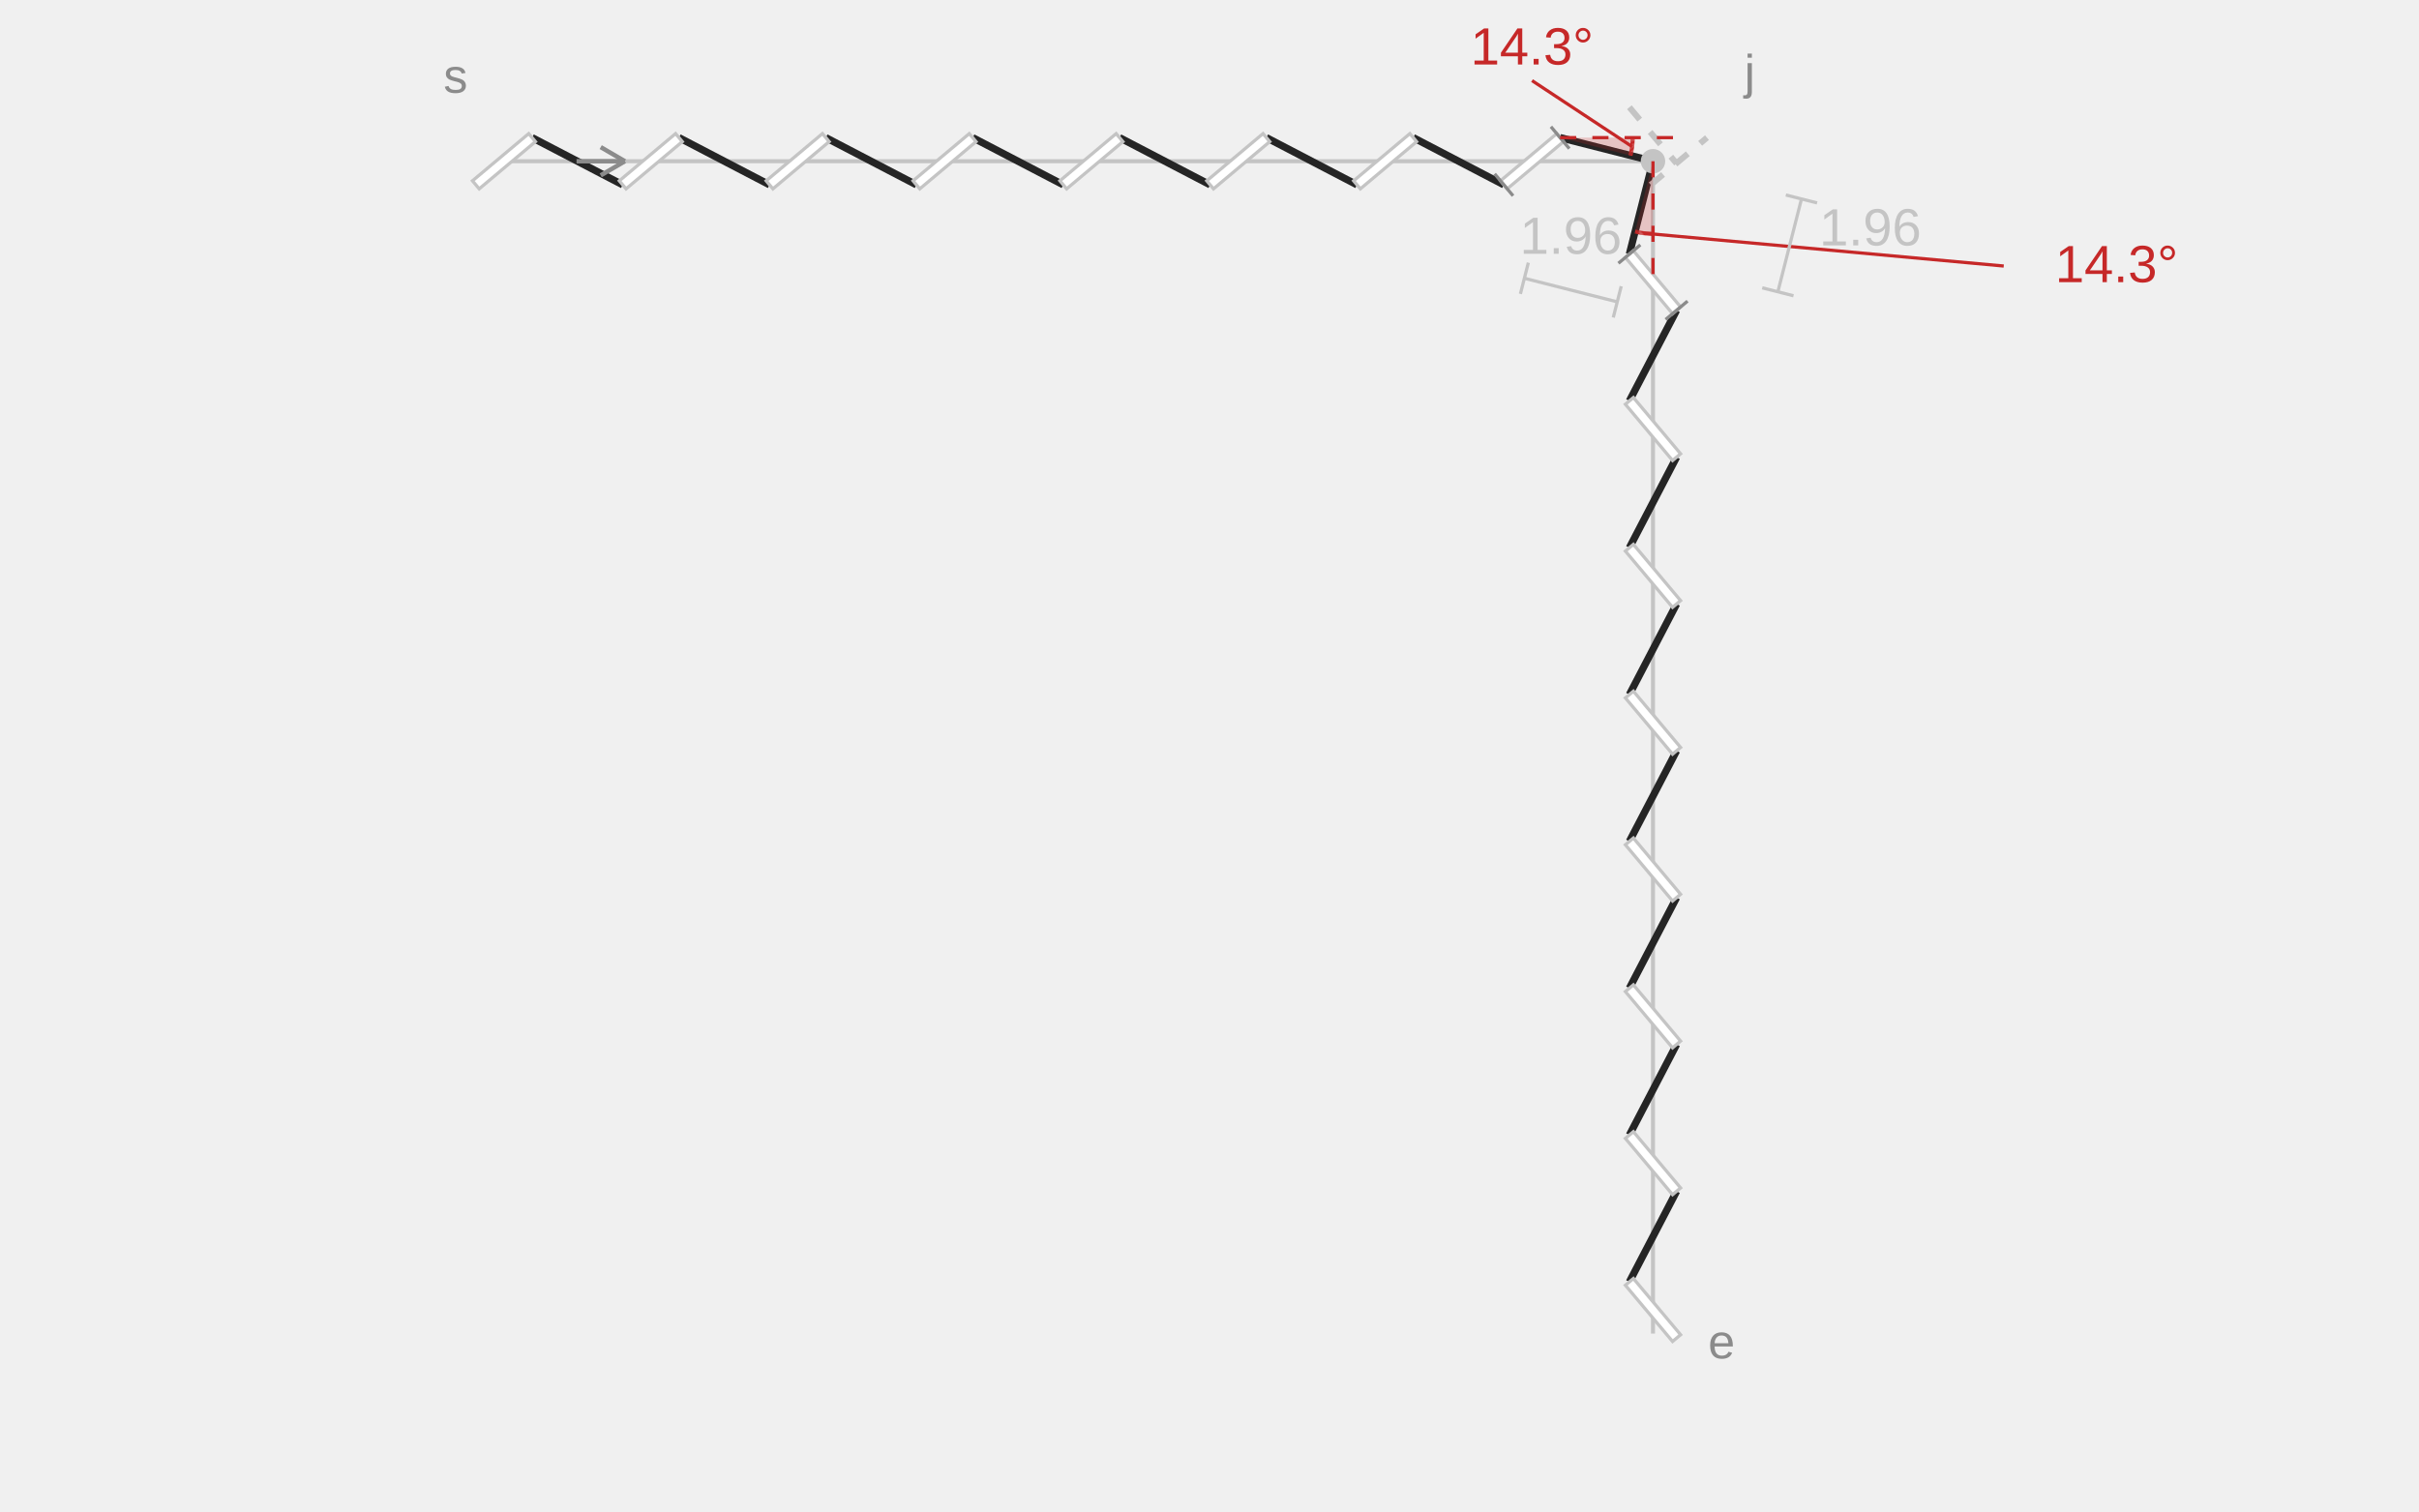
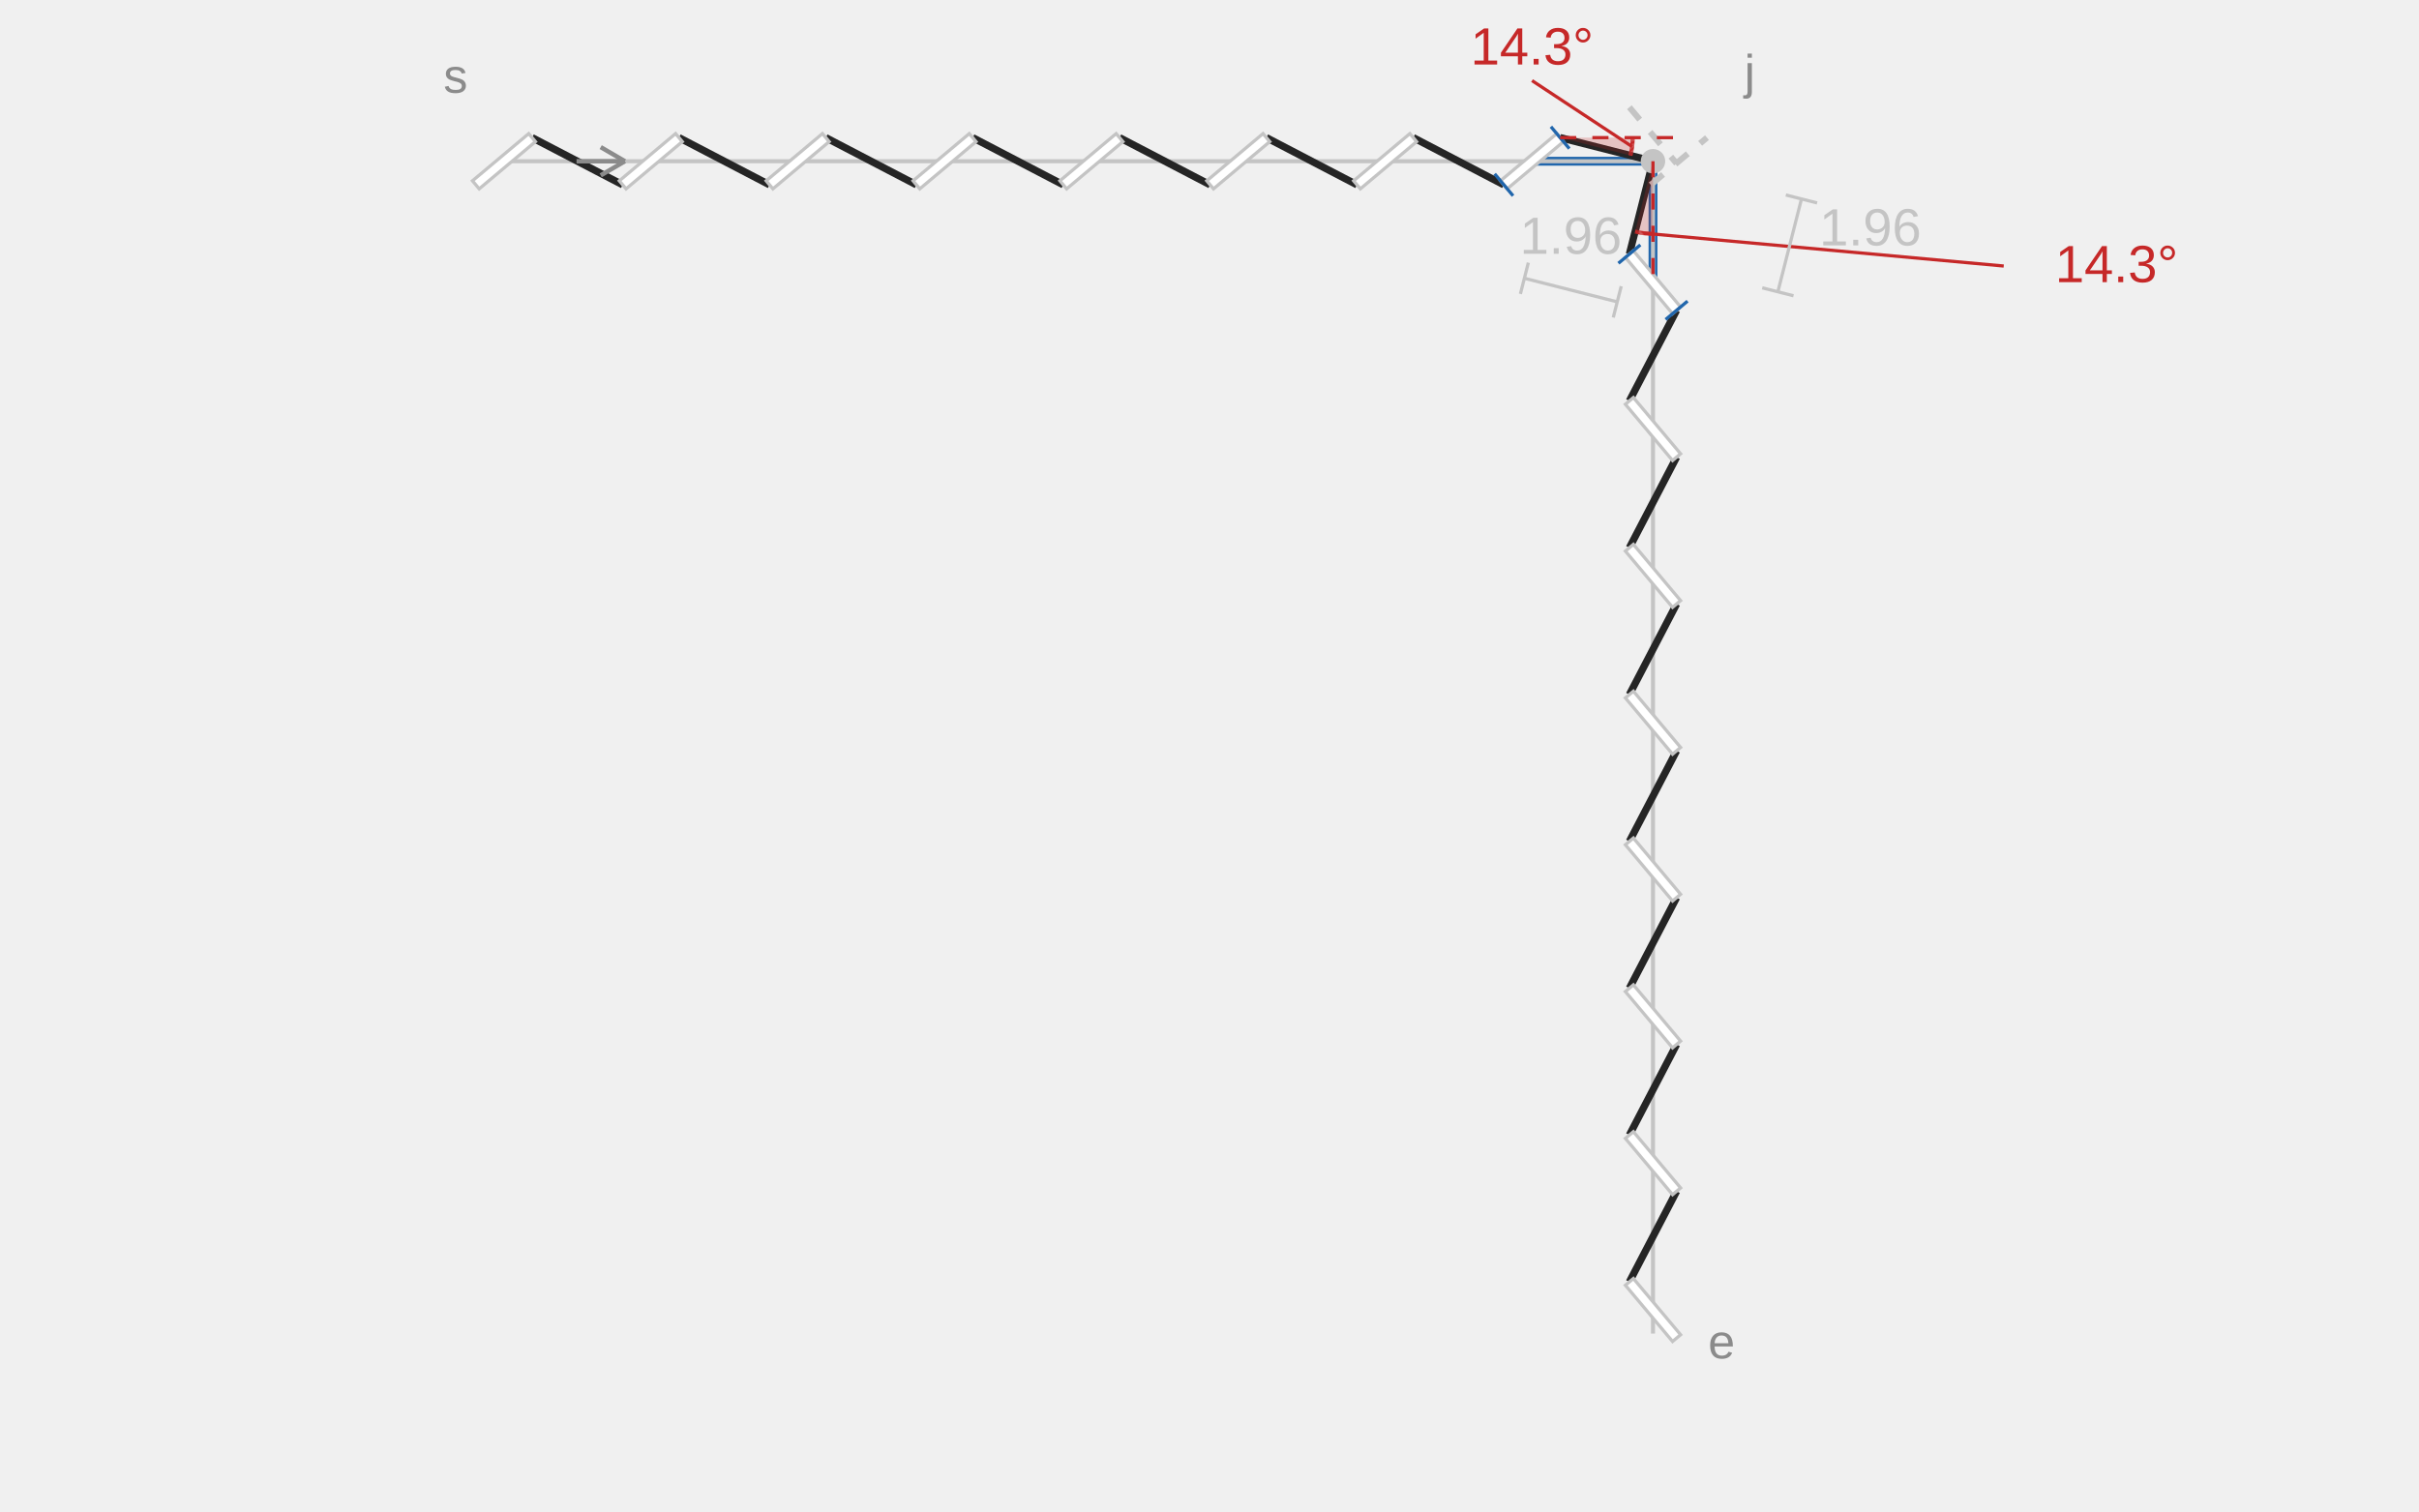
<svg xmlns="http://www.w3.org/2000/svg" width="600" height="375" viewBox="0 0 600 375" role="img" aria-labelledby="title description">
+   <line class="adjusted-gap" x1="410" y1="70.012" x2="410" y2="40" stroke="#2166AC" stroke-width="2.2" />
+   <line class="adjusted-gap" x1="379.988" y1="40" x2="410" y2="40" stroke="#2166AC" stroke-width="2.2" />
  <line class="guide" x1="125" y1="40" x2="410" y2="40" stroke="#C4C4C4" stroke-width="1" />
  <line class="guide" x1="410" y1="40" x2="410" y2="330.854" stroke="#C4C4C4" stroke-width="1" />
  <line class="thread" x1="131.976" y1="34.146" x2="154.451" y2="45.854" stroke="#252525" stroke-width="1.8" />
  <line class="thread" x1="168.403" y1="34.146" x2="190.878" y2="45.854" stroke="#252525" stroke-width="1.8" />
  <line class="thread" x1="204.83" y1="34.146" x2="227.304" y2="45.854" stroke="#252525" stroke-width="1.8" />
  <line class="thread" x1="241.257" y1="34.146" x2="263.731" y2="45.854" stroke="#252525" stroke-width="1.8" />
  <line class="thread" x1="277.684" y1="34.146" x2="300.158" y2="45.854" stroke="#252525" stroke-width="1.8" />
  <line class="thread" x1="314.11" y1="34.146" x2="336.585" y2="45.854" stroke="#252525" stroke-width="1.8" />
  <line class="thread" x1="350.537" y1="34.146" x2="373.012" y2="45.854" stroke="#252525" stroke-width="1.8" />
  <line class="thread" x1="386.964" y1="34.146" x2="410" y2="40" stroke="#252525" stroke-width="1.8" />
  <line class="thread" x1="410" y1="40" x2="404.146" y2="63.036" stroke="#252525" stroke-width="1.8" />
  <line class="thread" x1="415.854" y1="76.988" x2="404.146" y2="99.463" stroke="#252525" stroke-width="1.8" />
  <line class="thread" x1="415.854" y1="113.415" x2="404.146" y2="135.89" stroke="#252525" stroke-width="1.8" />
  <line class="thread" x1="415.854" y1="149.842" x2="404.146" y2="172.316" stroke="#252525" stroke-width="1.8" />
  <line class="thread" x1="415.854" y1="186.269" x2="404.146" y2="208.743" stroke="#252525" stroke-width="1.8" />
  <line class="thread" x1="415.854" y1="222.696" x2="404.146" y2="245.17" stroke="#252525" stroke-width="1.8" />
  <line class="thread" x1="415.854" y1="259.122" x2="404.146" y2="281.597" stroke="#252525" stroke-width="1.8" />
  <line class="thread" x1="415.854" y1="295.549" x2="404.146" y2="318.024" stroke="#252525" stroke-width="1.8" />
  <line class="slit" x1="118.024" y1="45.854" x2="131.976" y2="34.146" stroke="#FFFFFF" stroke-width="2.6" />
  <polygon class="slit-outline" points="118.859,46.85 132.812,35.142 131.141,33.15 117.188,44.858" fill="#FFFFFF" stroke="#C4C4C4" stroke-width="0.8" />
  <line class="slit" x1="154.451" y1="45.854" x2="168.403" y2="34.146" stroke="#FFFFFF" stroke-width="2.6" />
  <polygon class="slit-outline" points="155.286,46.85 169.239,35.142 167.567,33.15 153.615,44.858" fill="#FFFFFF" stroke="#C4C4C4" stroke-width="0.8" />
  <line class="slit" x1="190.878" y1="45.854" x2="204.83" y2="34.146" stroke="#FFFFFF" stroke-width="2.6" />
  <polygon class="slit-outline" points="191.713,46.85 205.666,35.142 203.994,33.15 190.042,44.858" fill="#FFFFFF" stroke="#C4C4C4" stroke-width="0.8" />
  <line class="slit" x1="227.304" y1="45.854" x2="241.257" y2="34.146" stroke="#FFFFFF" stroke-width="2.6" />
  <polygon class="slit-outline" points="228.14,46.85 242.092,35.142 240.421,33.15 226.469,44.858" fill="#FFFFFF" stroke="#C4C4C4" stroke-width="0.8" />
  <line class="slit" x1="263.731" y1="45.854" x2="277.684" y2="34.146" stroke="#FFFFFF" stroke-width="2.6" />
  <polygon class="slit-outline" points="264.567,46.85 278.519,35.142 276.848,33.15 262.896,44.858" fill="#FFFFFF" stroke="#C4C4C4" stroke-width="0.8" />
  <line class="slit" x1="300.158" y1="45.854" x2="314.11" y2="34.146" stroke="#FFFFFF" stroke-width="2.6" />
  <polygon class="slit-outline" points="300.994,46.85 314.946,35.142 313.275,33.15 299.323,44.858" fill="#FFFFFF" stroke="#C4C4C4" stroke-width="0.8" />
  <line class="slit" x1="336.585" y1="45.854" x2="350.537" y2="34.146" stroke="#FFFFFF" stroke-width="2.6" />
  <polygon class="slit-outline" points="337.421,46.85 351.373,35.142 349.702,33.15 335.749,44.858" fill="#FFFFFF" stroke="#C4C4C4" stroke-width="0.8" />
  <line class="slit" x1="373.012" y1="45.854" x2="386.964" y2="34.146" stroke="#FFFFFF" stroke-width="2.6" />
  <polygon class="slit-outline" points="373.848,46.85 387.8,35.142 386.129,33.15 372.176,44.858" fill="#FFFFFF" stroke="#C4C4C4" stroke-width="0.8" />
-   <line class="adjustment-mark" x1="375.295" y1="48.574" x2="370.729" y2="43.133" stroke="#8B8B8B" stroke-width="0.8" />
-   <line class="adjustment-mark" x1="389.247" y1="36.867" x2="384.681" y2="31.426" stroke="#8B8B8B" stroke-width="0.8" />
+   <line class="adjustment-mark" x1="375.295" y1="48.574" x2="370.729" y2="43.133" stroke="#2166AC" stroke-width="0.8" />
+   <line class="adjustment-mark" x1="389.247" y1="36.867" x2="384.681" y2="31.426" stroke="#2166AC" stroke-width="0.8" />
  <line class="virtual" x1="409.439" y1="45.854" x2="423.391" y2="34.146" stroke="#C4C4C4" stroke-width="1.5" stroke-dasharray="4 4" />
  <line class="slit" x1="404.146" y1="318.024" x2="415.854" y2="331.976" stroke="#FFFFFF" stroke-width="2.6" />
  <polygon class="slit-outline" points="403.15,318.859 414.858,332.812 416.85,331.141 405.142,317.188" fill="#FFFFFF" stroke="#C4C4C4" stroke-width="0.8" />
  <line class="slit" x1="404.146" y1="281.597" x2="415.854" y2="295.549" stroke="#FFFFFF" stroke-width="2.6" />
  <polygon class="slit-outline" points="403.15,282.433 414.858,296.385 416.85,294.714 405.142,280.761" fill="#FFFFFF" stroke="#C4C4C4" stroke-width="0.8" />
  <line class="slit" x1="404.146" y1="245.17" x2="415.854" y2="259.122" stroke="#FFFFFF" stroke-width="2.6" />
  <polygon class="slit-outline" points="403.15,246.006 414.858,259.958 416.85,258.287 405.142,244.334" fill="#FFFFFF" stroke="#C4C4C4" stroke-width="0.8" />
  <line class="slit" x1="404.146" y1="208.743" x2="415.854" y2="222.696" stroke="#FFFFFF" stroke-width="2.6" />
  <polygon class="slit-outline" points="403.15,209.579 414.858,223.531 416.85,221.86 405.142,207.908" fill="#FFFFFF" stroke="#C4C4C4" stroke-width="0.8" />
  <line class="slit" x1="404.146" y1="172.316" x2="415.854" y2="186.269" stroke="#FFFFFF" stroke-width="2.6" />
  <polygon class="slit-outline" points="403.15,173.152 414.858,187.104 416.85,185.433 405.142,171.481" fill="#FFFFFF" stroke="#C4C4C4" stroke-width="0.8" />
  <line class="slit" x1="404.146" y1="135.89" x2="415.854" y2="149.842" stroke="#FFFFFF" stroke-width="2.6" />
  <polygon class="slit-outline" points="403.15,136.725 414.858,150.677 416.85,149.006 405.142,135.054" fill="#FFFFFF" stroke="#C4C4C4" stroke-width="0.8" />
  <line class="slit" x1="404.146" y1="99.463" x2="415.854" y2="113.415" stroke="#FFFFFF" stroke-width="2.6" />
  <polygon class="slit-outline" points="403.15,100.298 414.858,114.251 416.85,112.579 405.142,98.627" fill="#FFFFFF" stroke="#C4C4C4" stroke-width="0.8" />
  <line class="slit" x1="404.146" y1="63.036" x2="415.854" y2="76.988" stroke="#FFFFFF" stroke-width="2.6" />
  <polygon class="slit-outline" points="403.15,63.871 414.858,77.824 416.85,76.152 405.142,62.2" fill="#FFFFFF" stroke="#C4C4C4" stroke-width="0.8" />
-   <line class="adjustment-mark" x1="401.426" y1="65.319" x2="406.867" y2="60.753" stroke="#8B8B8B" stroke-width="0.8" />
-   <line class="adjustment-mark" x1="413.133" y1="79.271" x2="418.574" y2="74.705" stroke="#8B8B8B" stroke-width="0.8" />
+   <line class="adjustment-mark" x1="401.426" y1="65.319" x2="406.867" y2="60.753" stroke="#2166AC" stroke-width="0.8" />
+   <line class="adjustment-mark" x1="413.133" y1="79.271" x2="418.574" y2="74.705" stroke="#2166AC" stroke-width="0.8" />
  <line class="virtual" x1="404.146" y1="26.609" x2="415.854" y2="40.561" stroke="#C4C4C4" stroke-width="1.5" stroke-dasharray="4 4" />
  <circle class="hole" cx="410" cy="40" r="3.036" fill="#C4C4C4" />
  <text class="notation-start" x="113" y="23" text-anchor="middle" font-family="Arial,sans-serif" font-size="12" fill="#8B8B8B">s</text>
  <line class="direction" x1="143" y1="40" x2="155" y2="40" stroke="#8B8B8B" stroke-width="1.1" />
  <line class="direction" x1="155" y1="40" x2="149" y2="36.5" stroke="#8B8B8B" stroke-width="1.1" />
  <line class="direction" x1="155" y1="40" x2="149" y2="43.5" stroke="#8B8B8B" stroke-width="1.1" />
  <text class="notation-end" x="427" y="337" text-anchor="middle" font-family="Arial,sans-serif" font-size="12" fill="#8B8B8B">e</text>
  <text class="notation-junction" x="434" y="22" text-anchor="middle" font-family="Arial,sans-serif" font-size="12" fill="#8B8B8B">j</text>
  <polygon class="angle-wedge" points="386.964,34.146 404.964,34.146 404.962,34.426 404.955,34.706 404.945,34.986 404.929,35.265 404.91,35.545 404.886,35.824 404.858,36.102 404.825,36.38 404.788,36.658 404.747,36.935 404.701,37.211 404.652,37.486 404.598,37.761 404.539,38.035 404.477,38.308 404.41,38.579" fill="#C62828" fill-opacity="0.22" />
  <line class="angle-reference" x1="386.964" y1="34.146" x2="414.964" y2="34.146" stroke="#C62828" stroke-width="0.8" stroke-dasharray="4 4" />
  <line class="thread-angle" x1="404.964" y1="34.146" x2="404.962" y2="34.426" stroke="#C62828" stroke-width="1" />
  <line class="thread-angle" x1="404.962" y1="34.426" x2="404.955" y2="34.706" stroke="#C62828" stroke-width="1" />
  <line class="thread-angle" x1="404.955" y1="34.706" x2="404.945" y2="34.986" stroke="#C62828" stroke-width="1" />
  <line class="thread-angle" x1="404.945" y1="34.986" x2="404.929" y2="35.265" stroke="#C62828" stroke-width="1" />
  <line class="thread-angle" x1="404.929" y1="35.265" x2="404.91" y2="35.545" stroke="#C62828" stroke-width="1" />
  <line class="thread-angle" x1="404.91" y1="35.545" x2="404.886" y2="35.824" stroke="#C62828" stroke-width="1" />
  <line class="thread-angle" x1="404.886" y1="35.824" x2="404.858" y2="36.102" stroke="#C62828" stroke-width="1" />
  <line class="thread-angle" x1="404.858" y1="36.102" x2="404.825" y2="36.38" stroke="#C62828" stroke-width="1" />
  <line class="thread-angle" x1="404.825" y1="36.38" x2="404.788" y2="36.658" stroke="#C62828" stroke-width="1" />
  <line class="thread-angle" x1="404.788" y1="36.658" x2="404.747" y2="36.935" stroke="#C62828" stroke-width="1" />
  <line class="thread-angle" x1="404.747" y1="36.935" x2="404.701" y2="37.211" stroke="#C62828" stroke-width="1" />
  <line class="thread-angle" x1="404.701" y1="37.211" x2="404.652" y2="37.486" stroke="#C62828" stroke-width="1" />
  <line class="thread-angle" x1="404.652" y1="37.486" x2="404.598" y2="37.761" stroke="#C62828" stroke-width="1" />
  <line class="thread-angle" x1="404.598" y1="37.761" x2="404.539" y2="38.035" stroke="#C62828" stroke-width="1" />
  <line class="thread-angle" x1="404.539" y1="38.035" x2="404.477" y2="38.308" stroke="#C62828" stroke-width="1" />
  <line class="thread-angle" x1="404.477" y1="38.308" x2="404.41" y2="38.579" stroke="#C62828" stroke-width="1" />
  <line class="angle-leader" x1="380" y1="20" x2="404.825" y2="36.38" stroke="#C62828" stroke-width="0.8" />
  <text class="thread-angle-value" x="380" y="16" text-anchor="middle" font-family="Arial,sans-serif" font-size="13" fill="#C62828">14.3°</text>
  <polygon class="angle-wedge" points="410,40 410,58 409.72,57.998 409.44,57.991 409.16,57.98 408.881,57.965 408.602,57.946 408.323,57.922 408.044,57.893 407.766,57.861 407.489,57.824 407.212,57.783 406.936,57.737 406.66,57.687 406.385,57.633 406.112,57.575 405.839,57.512 405.567,57.446" fill="#C62828" fill-opacity="0.22" />
  <line class="angle-reference" x1="410" y1="40" x2="410" y2="68" stroke="#C62828" stroke-width="0.8" stroke-dasharray="4 4" />
  <line class="thread-angle" x1="410" y1="58" x2="409.72" y2="57.998" stroke="#C62828" stroke-width="1" />
  <line class="thread-angle" x1="409.72" y1="57.998" x2="409.44" y2="57.991" stroke="#C62828" stroke-width="1" />
  <line class="thread-angle" x1="409.44" y1="57.991" x2="409.16" y2="57.98" stroke="#C62828" stroke-width="1" />
  <line class="thread-angle" x1="409.16" y1="57.98" x2="408.881" y2="57.965" stroke="#C62828" stroke-width="1" />
  <line class="thread-angle" x1="408.881" y1="57.965" x2="408.602" y2="57.946" stroke="#C62828" stroke-width="1" />
  <line class="thread-angle" x1="408.602" y1="57.946" x2="408.323" y2="57.922" stroke="#C62828" stroke-width="1" />
  <line class="thread-angle" x1="408.323" y1="57.922" x2="408.044" y2="57.893" stroke="#C62828" stroke-width="1" />
  <line class="thread-angle" x1="408.044" y1="57.893" x2="407.766" y2="57.861" stroke="#C62828" stroke-width="1" />
  <line class="thread-angle" x1="407.766" y1="57.861" x2="407.489" y2="57.824" stroke="#C62828" stroke-width="1" />
  <line class="thread-angle" x1="407.489" y1="57.824" x2="407.212" y2="57.783" stroke="#C62828" stroke-width="1" />
  <line class="thread-angle" x1="407.212" y1="57.783" x2="406.936" y2="57.737" stroke="#C62828" stroke-width="1" />
  <line class="thread-angle" x1="406.936" y1="57.737" x2="406.66" y2="57.687" stroke="#C62828" stroke-width="1" />
  <line class="thread-angle" x1="406.66" y1="57.687" x2="406.385" y2="57.633" stroke="#C62828" stroke-width="1" />
  <line class="thread-angle" x1="406.385" y1="57.633" x2="406.112" y2="57.575" stroke="#C62828" stroke-width="1" />
  <line class="thread-angle" x1="406.112" y1="57.575" x2="405.839" y2="57.512" stroke="#C62828" stroke-width="1" />
  <line class="thread-angle" x1="405.839" y1="57.512" x2="405.567" y2="57.446" stroke="#C62828" stroke-width="1" />
  <line class="angle-leader" x1="497" y1="66" x2="407.766" y2="57.861" stroke="#C62828" stroke-width="0.8" />
  <text class="thread-angle-value" x="525" y="70" text-anchor="middle" font-family="Arial,sans-serif" font-size="13" fill="#C62828">14.3°</text>
  <line class="thread-length-dimension" x1="378.098" y1="69.037" x2="401.134" y2="74.891" stroke="#C4C4C4" stroke-width="0.8" />
  <line class="thread-length-dimension" x1="377.113" y1="72.914" x2="379.083" y2="65.161" stroke="#C4C4C4" stroke-width="0.8" />
  <line class="thread-length-dimension" x1="400.149" y1="78.768" x2="402.119" y2="71.014" stroke="#C4C4C4" stroke-width="0.8" />
  <text class="thread-length-value" x="389.616" y="62.964" text-anchor="middle" font-family="Arial,sans-serif" font-size="13" fill="#C4C4C4">1.96</text>
  <line class="thread-length-dimension" x1="446.83" y1="49.359" x2="440.976" y2="72.395" stroke="#C4C4C4" stroke-width="0.8" />
  <line class="thread-length-dimension" x1="442.953" y1="48.374" x2="450.706" y2="50.344" stroke="#C4C4C4" stroke-width="0.8" />
  <line class="thread-length-dimension" x1="437.099" y1="71.409" x2="444.853" y2="73.38" stroke="#C4C4C4" stroke-width="0.8" />
  <text class="thread-length-value" x="463.903" y="60.877" text-anchor="middle" font-family="Arial,sans-serif" font-size="13" fill="#C4C4C4">1.96</text>
</svg>
